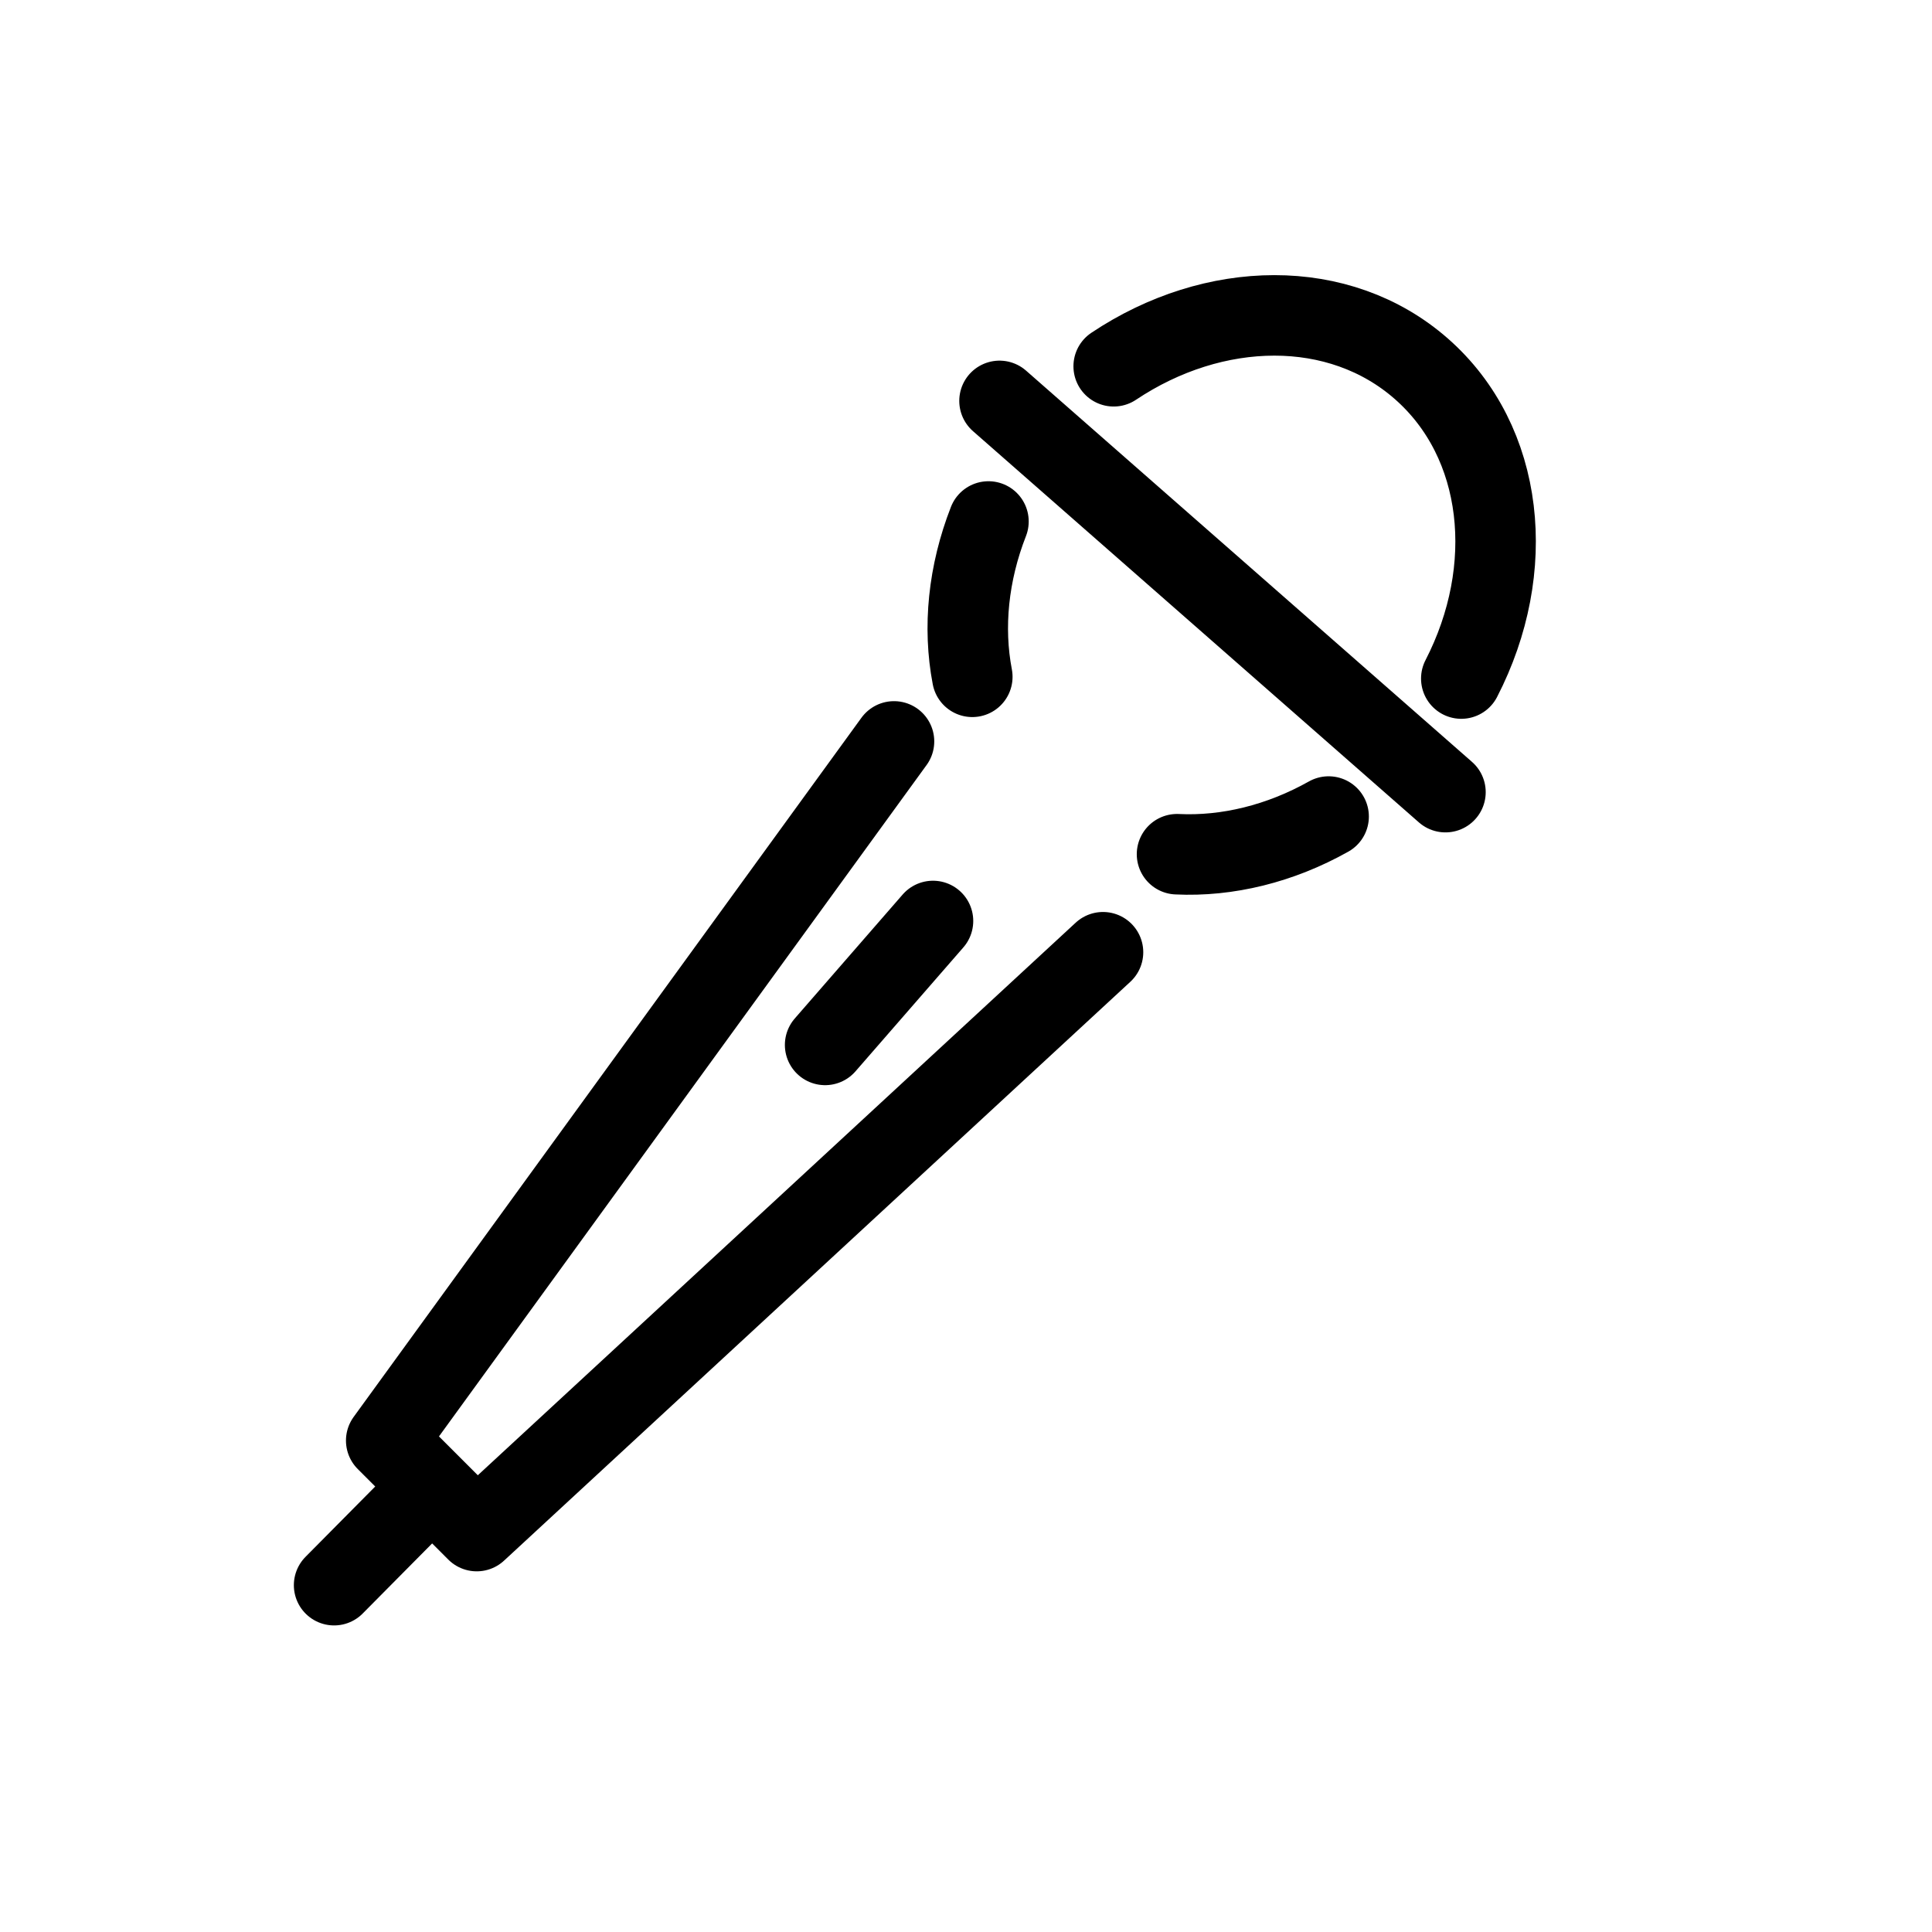
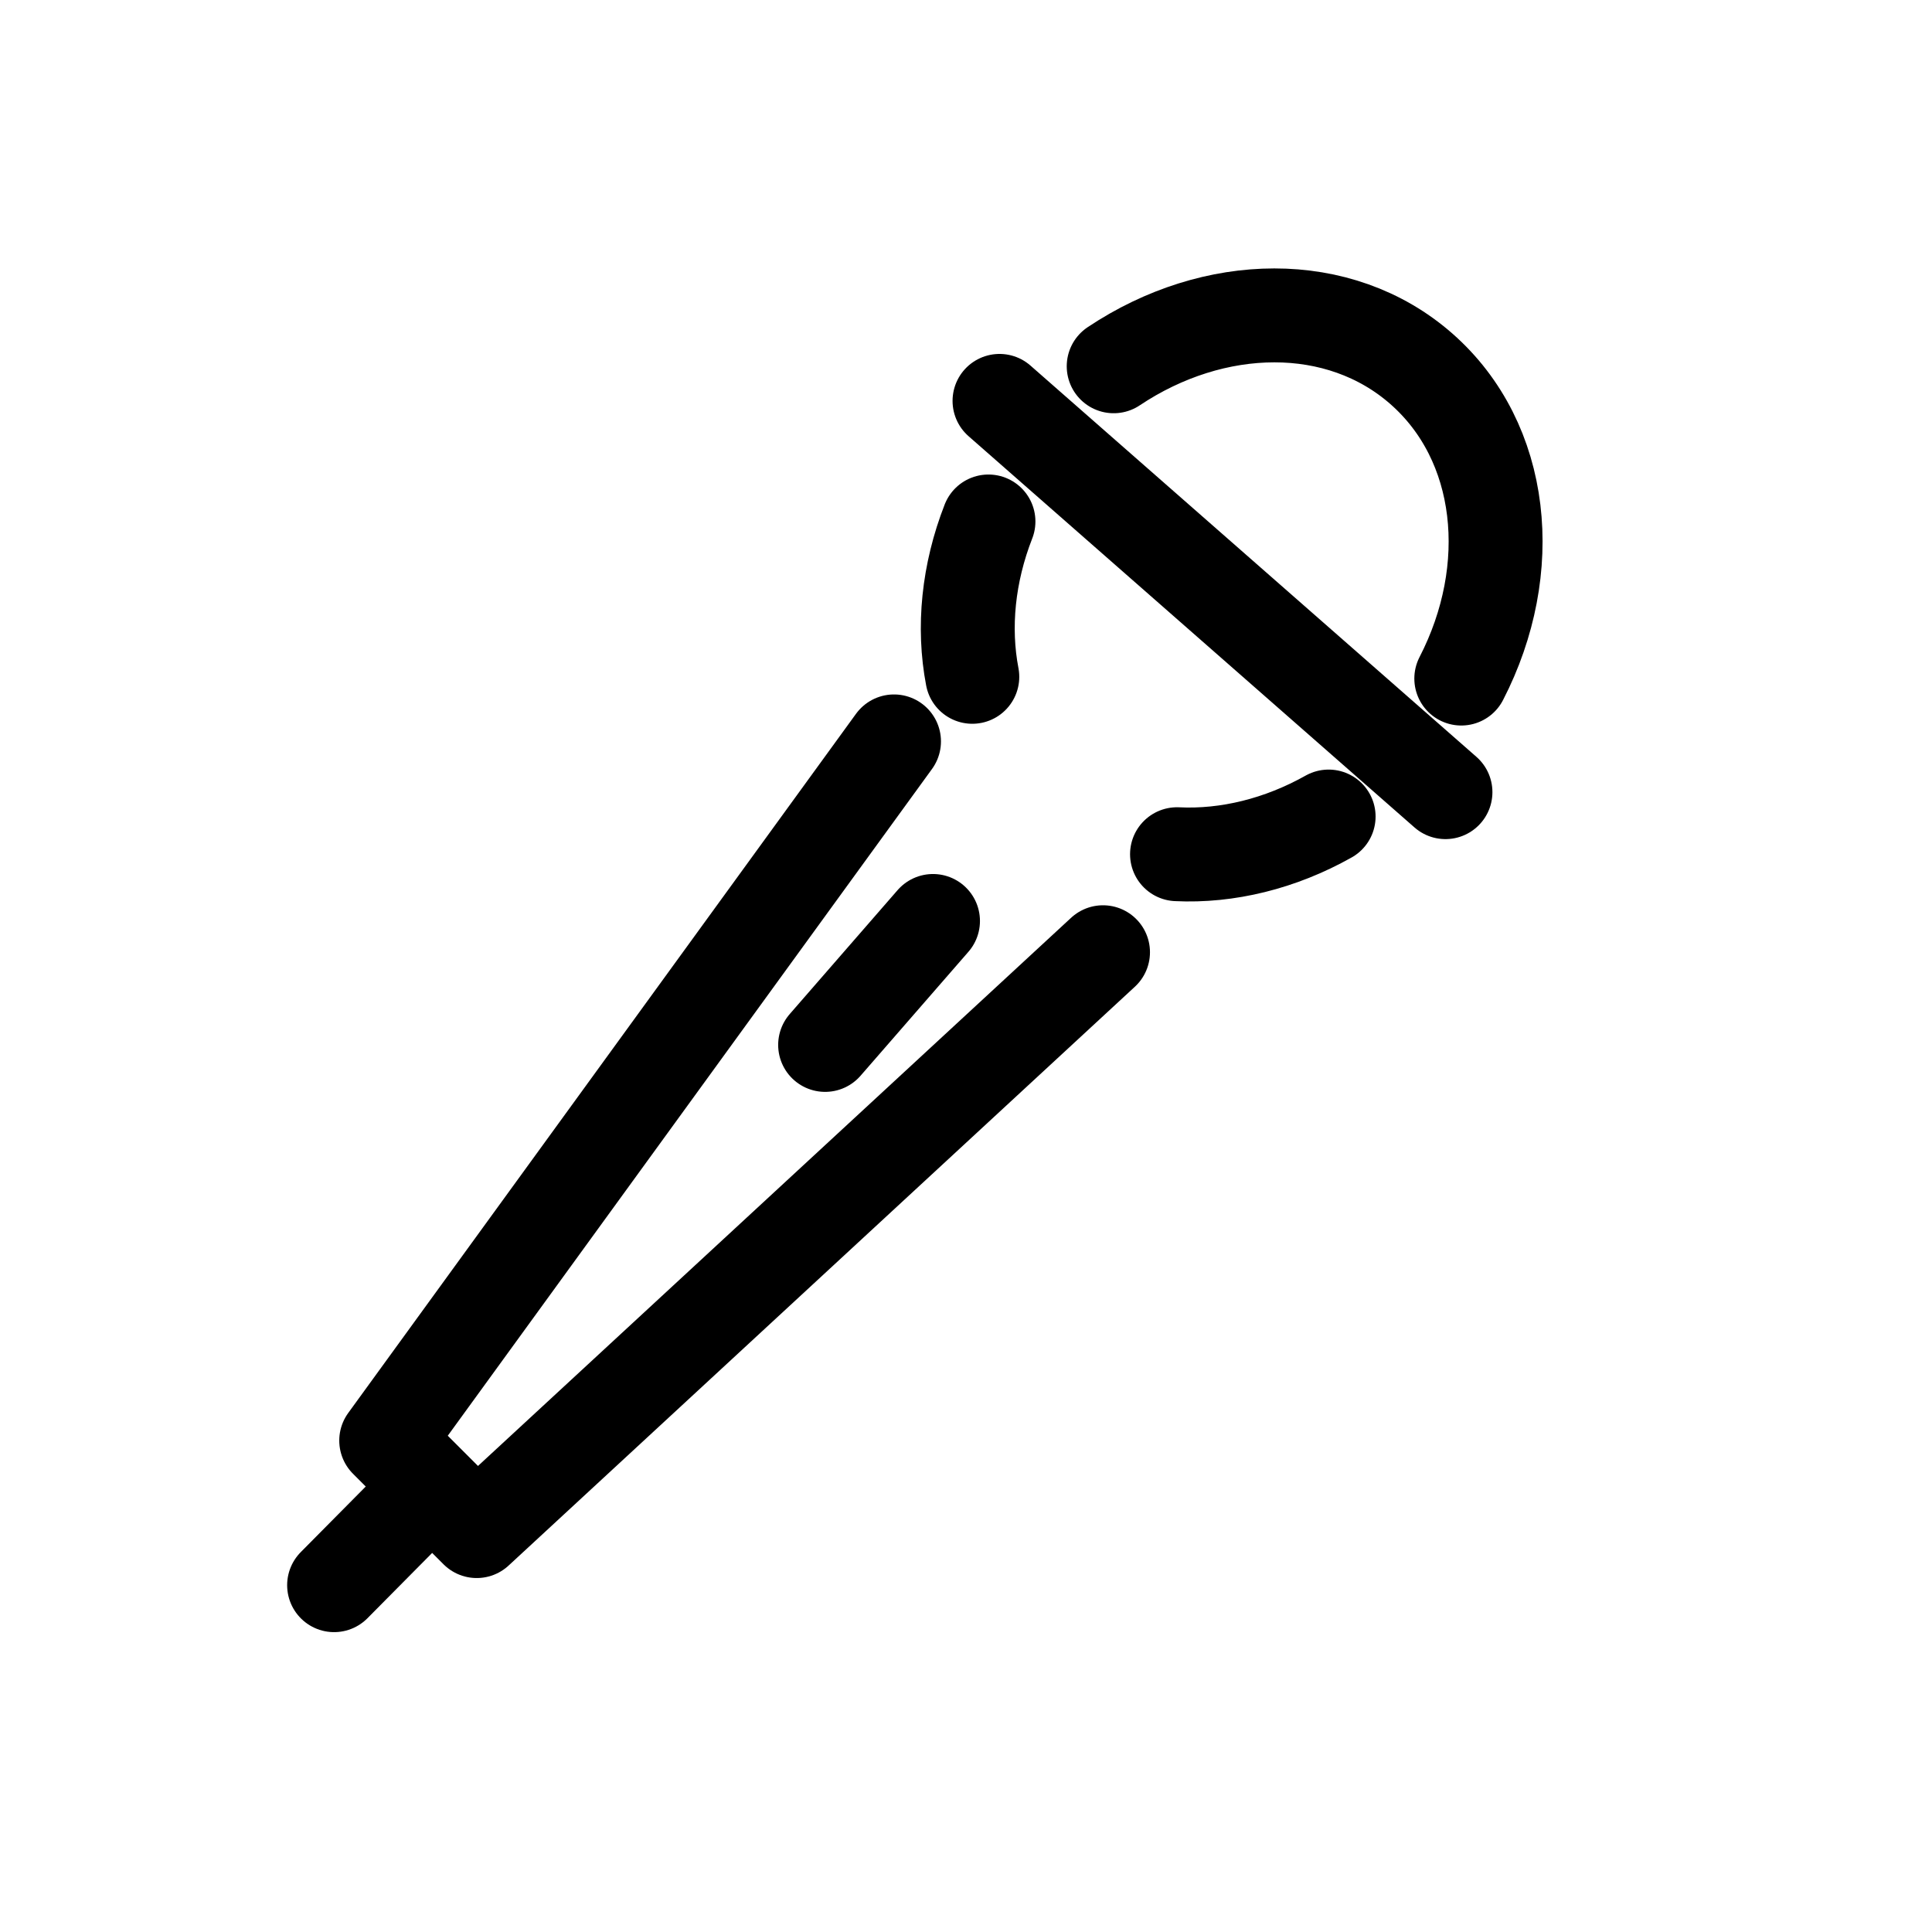
- <svg xmlns="http://www.w3.org/2000/svg" stroke-width="1.5" viewBox="0 0 72 72" fill="currentColor">
-   <g fill="none" stroke="currentColor" stroke-linecap="round" stroke-linejoin="round" stroke-miterlimit="10" stroke-width="3">
+ <svg xmlns="http://www.w3.org/2000/svg" stroke-width="1.75" viewBox="0 0 72 72" fill="currentColor">
+   <g fill="none" stroke="currentColor" stroke-linecap="round" stroke-linejoin="round" stroke-miterlimit="10" stroke-width="3.5">
    <path d="m30.75 38.941 4.02-4.619M49.514 30.43c-1.804 1.014-3.774 1.495-5.65 1.404M41.504 13.65c3.737-2.497 8.405-2.591 11.465.093 3.108 2.727 3.59 7.471 1.489 11.545M36.235 25.223c-.354-1.844-.152-3.862.602-5.789M33.317 27.63 14.393 53.686l3.373 3.373 23.34-21.572M15.497 56.001l-3.046 3.074M53.868 29.521 37.249 14.94" />
  </g>
</svg>
